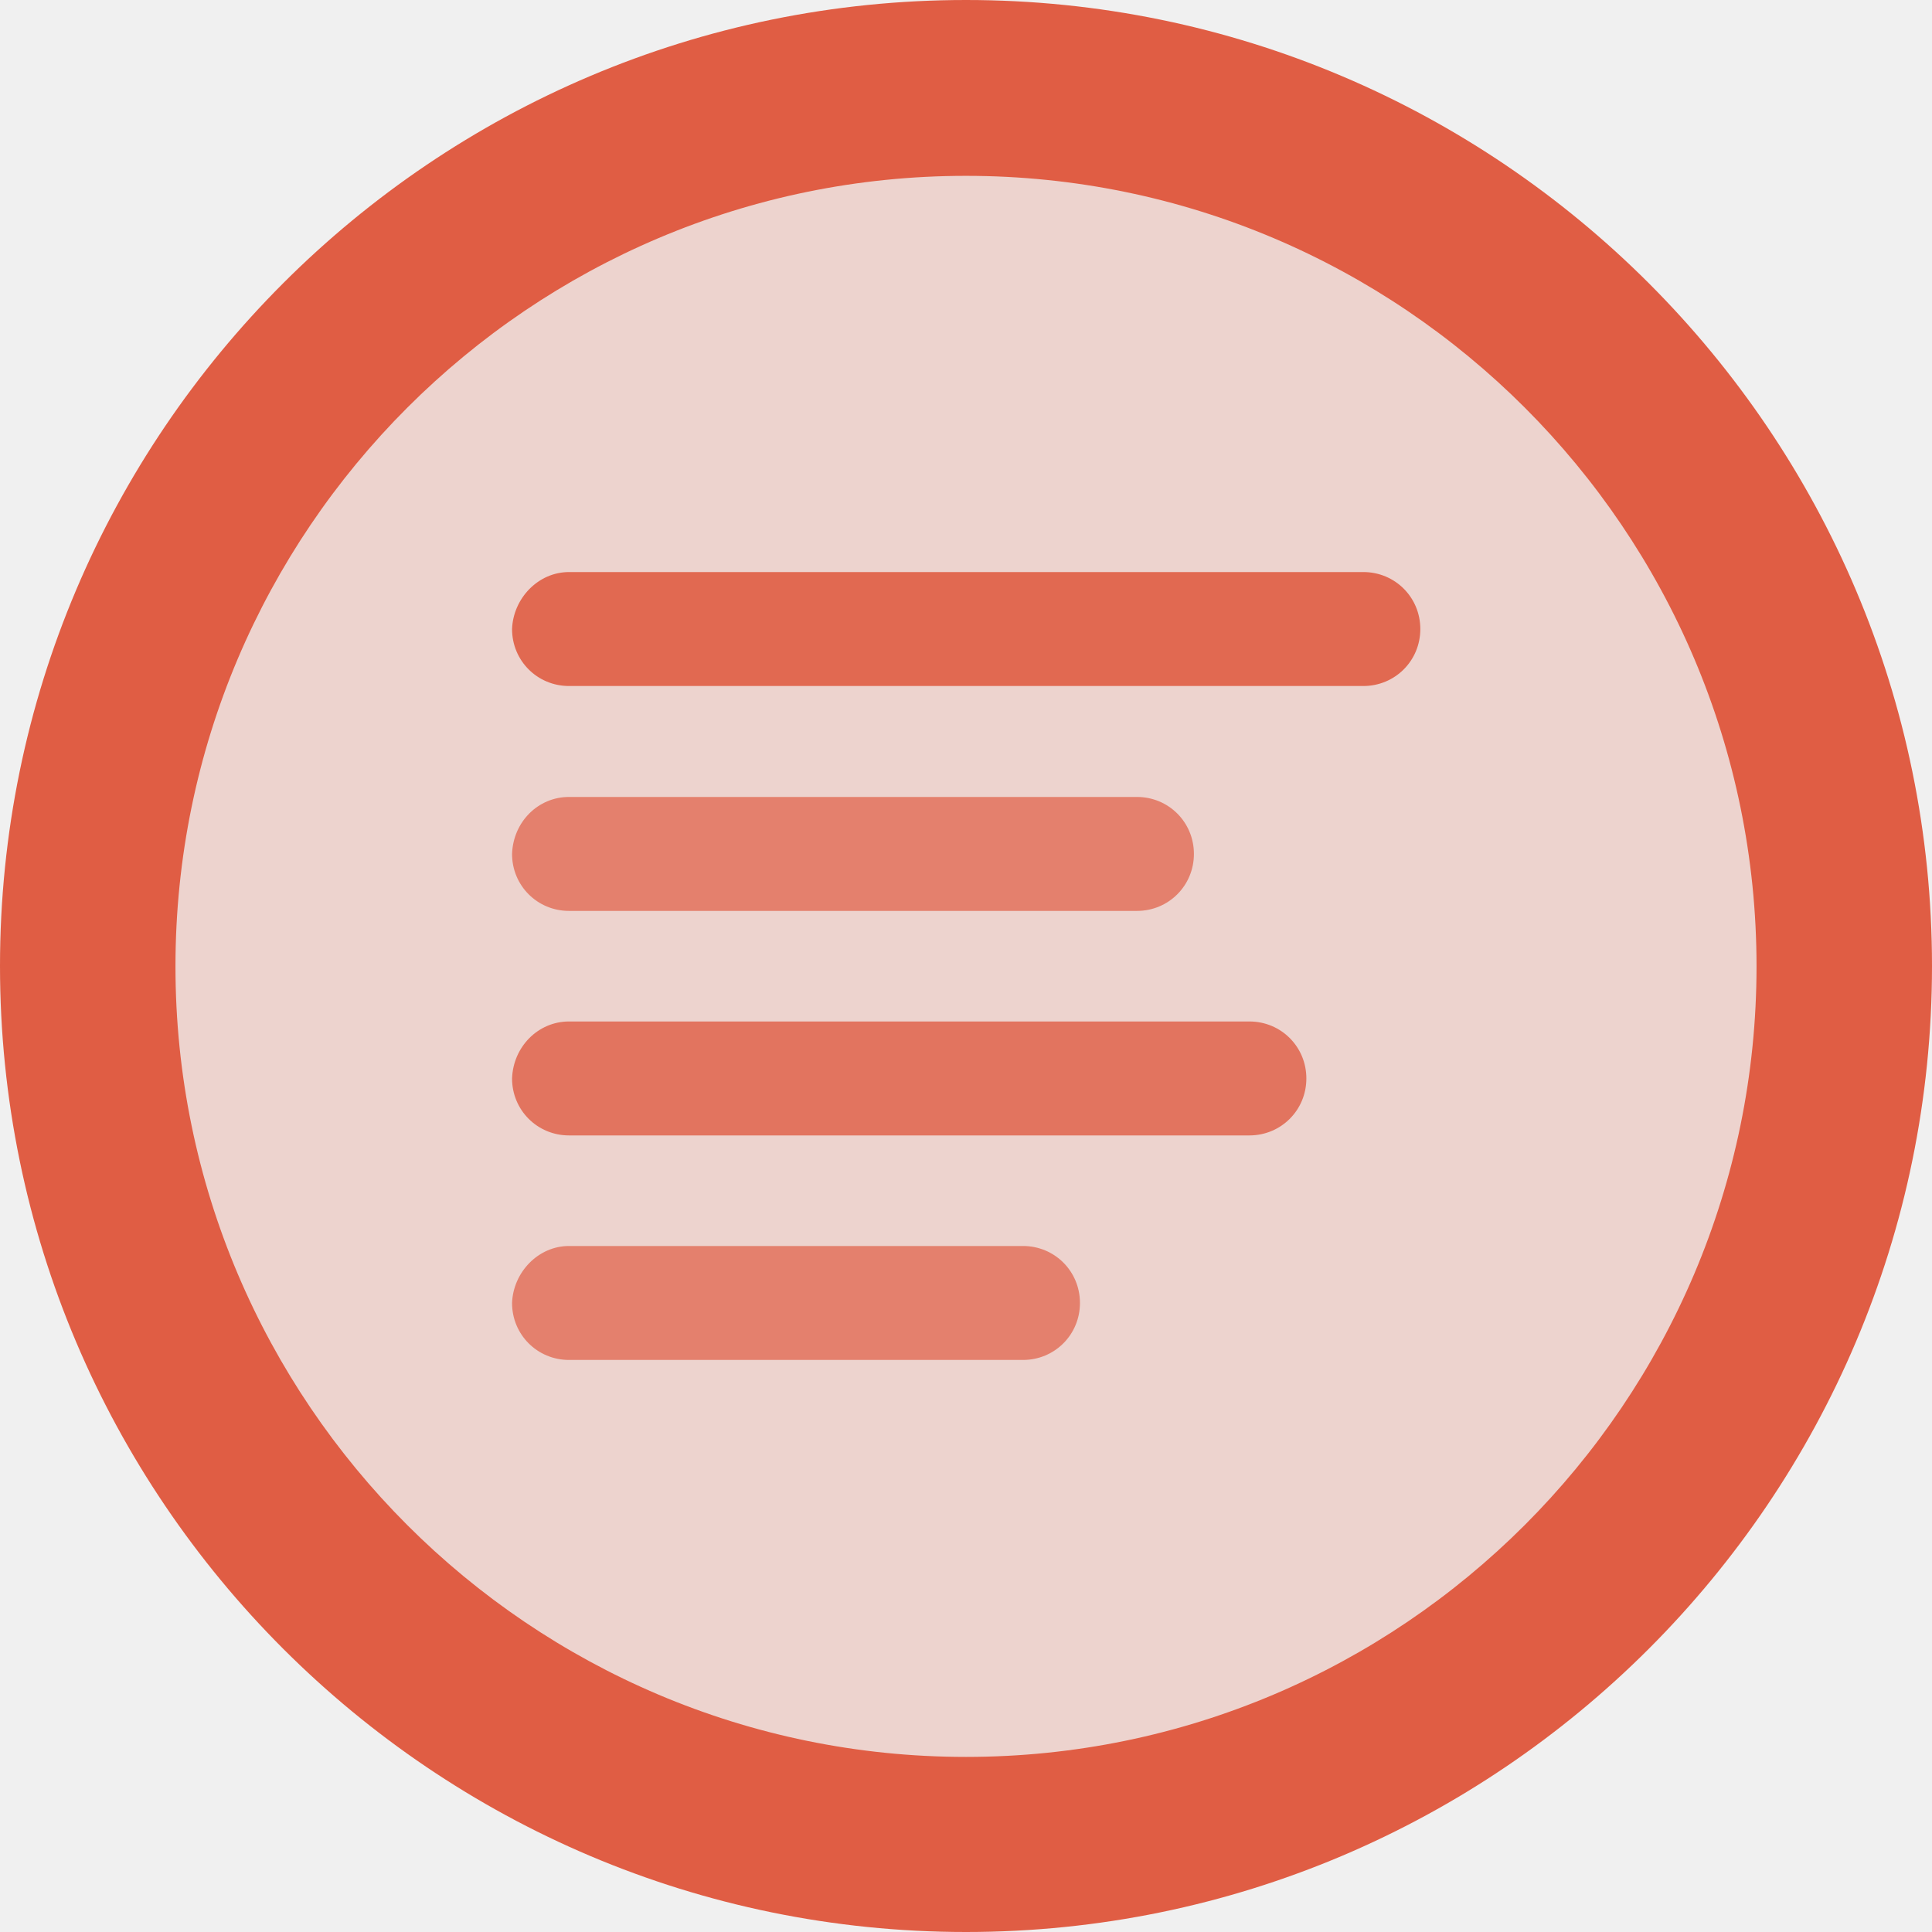
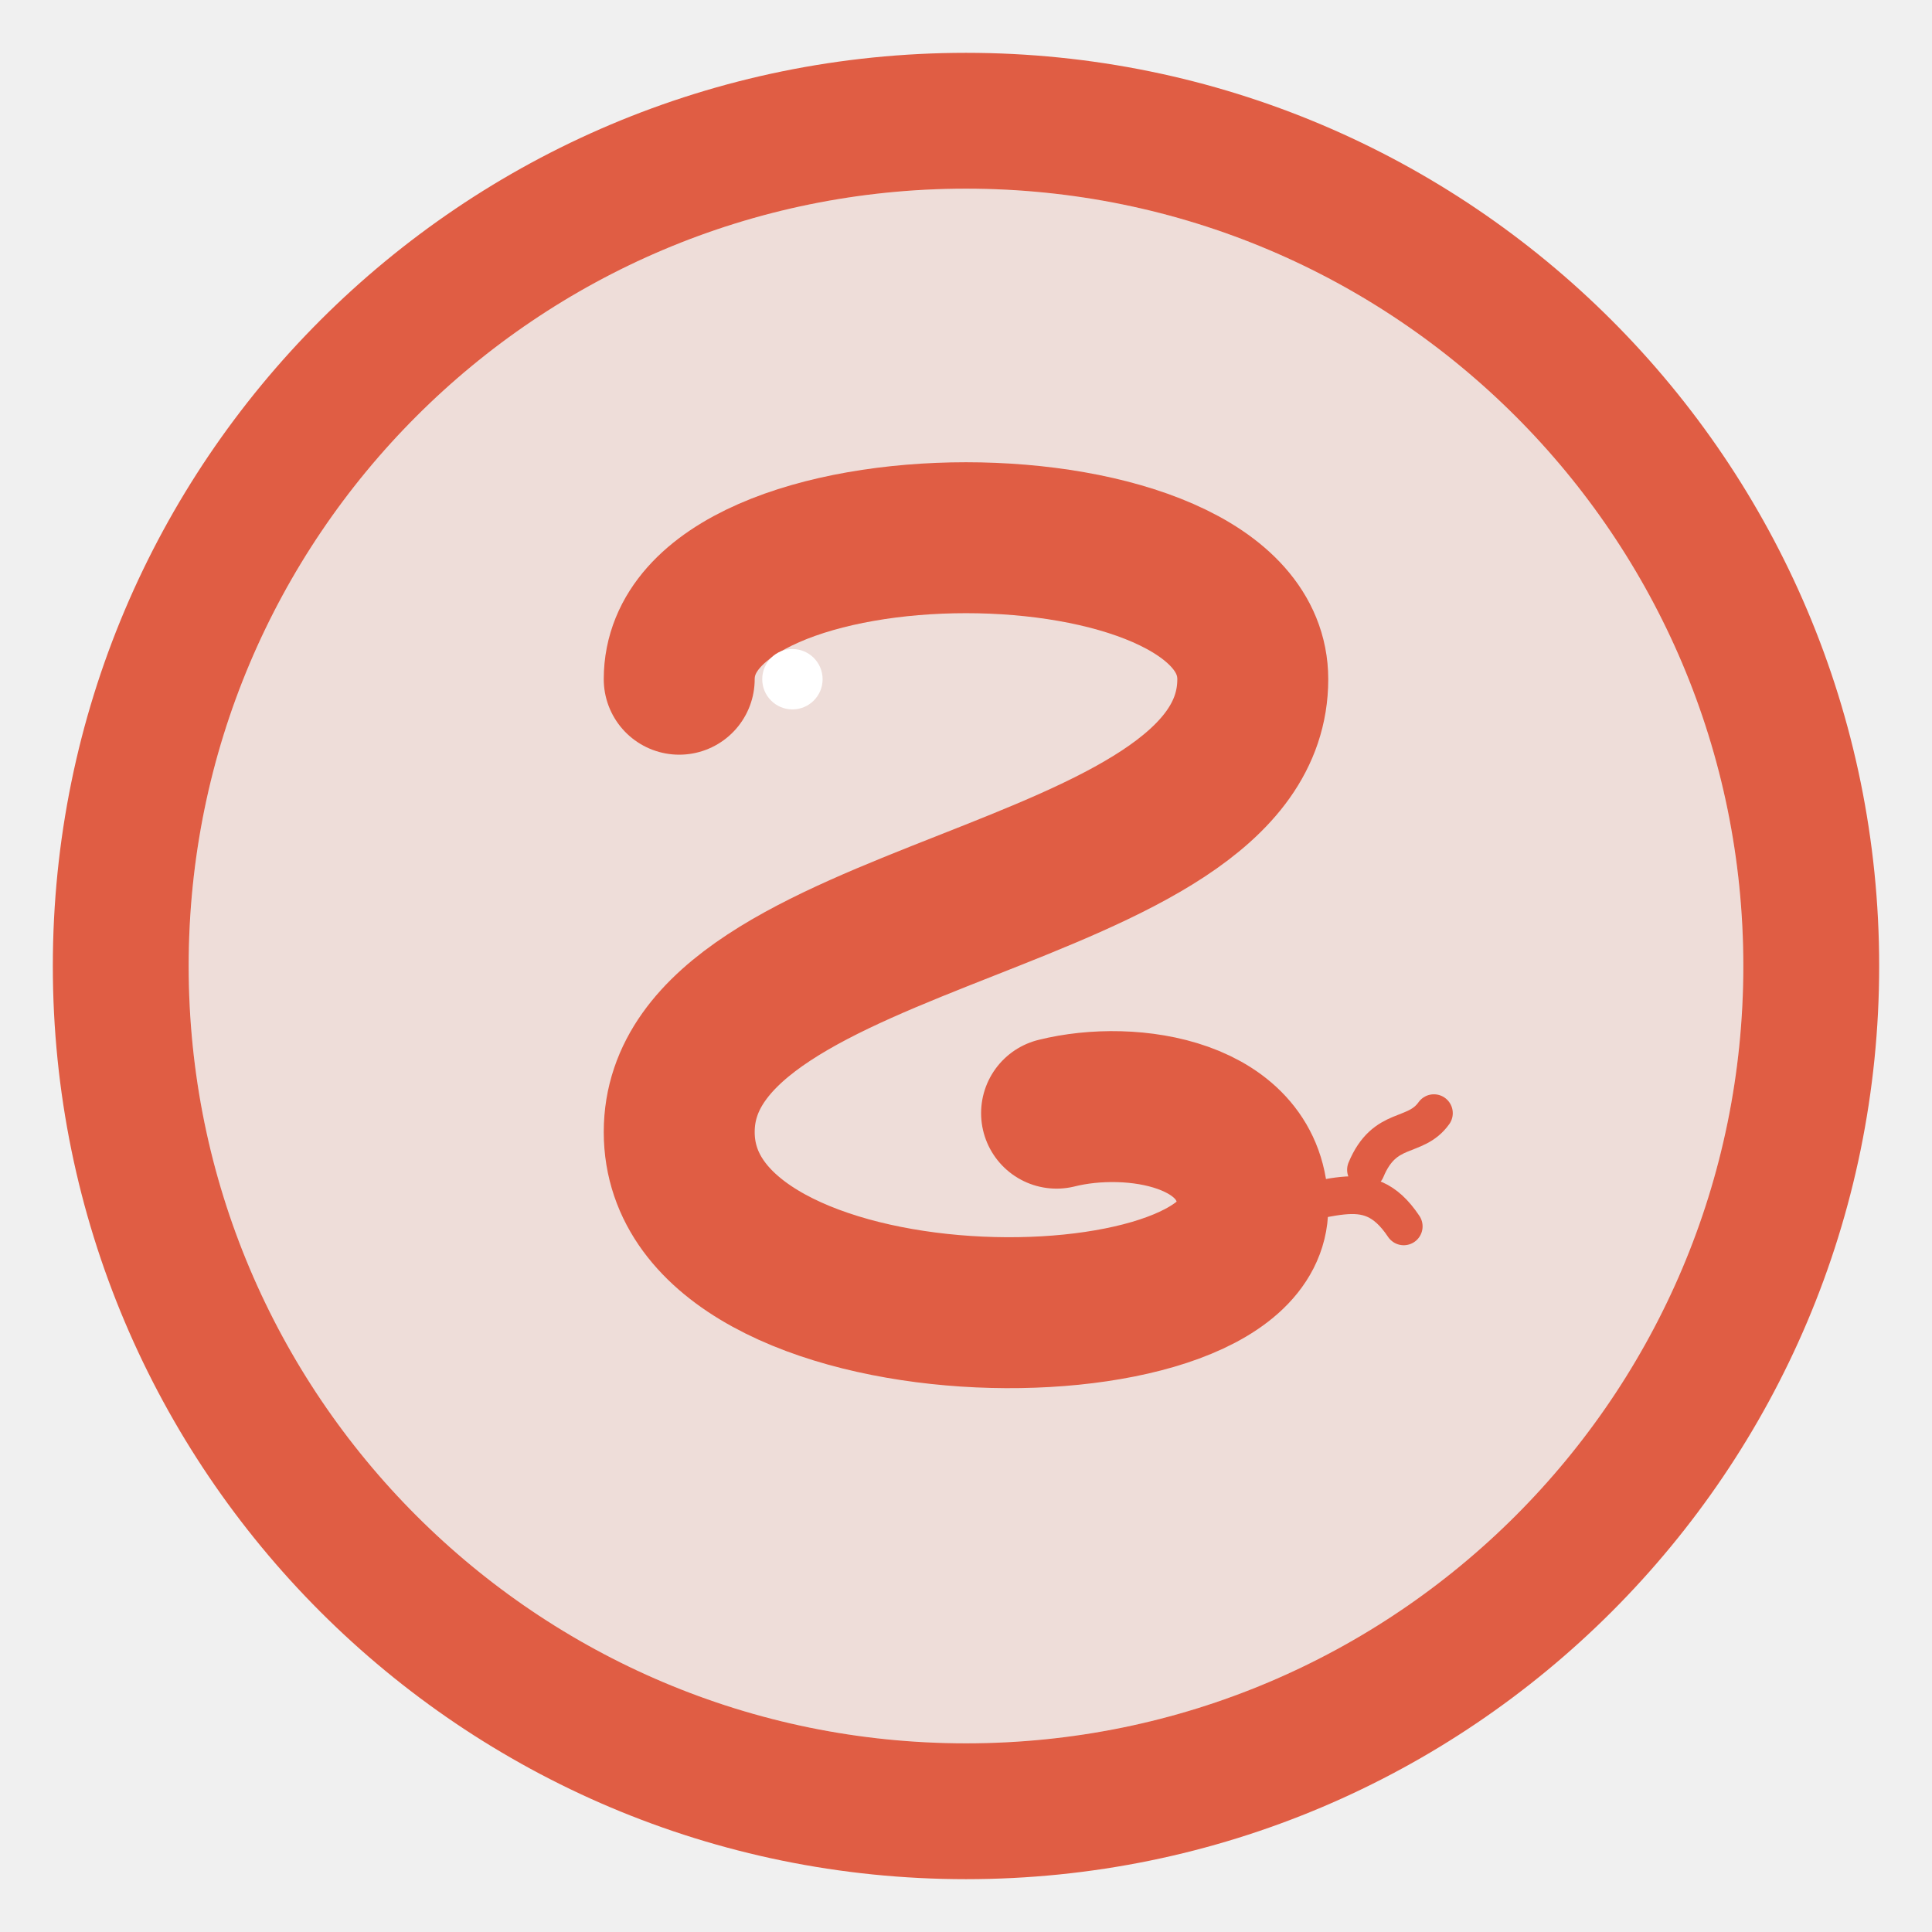
- <svg xmlns="http://www.w3.org/2000/svg" version="1.1" id="Layer_1" x="0px" y="0px" viewBox="0 0 512 512" style="enable-background:new 0 0 512 512;" xml:space="preserve">
-   <style type="text/css">
- 	.st0{opacity:0.2;fill:#e05d44;enable-background:new    ;}
- 	.st1{fill:#e05d44;}
- 	.st2{opacity:0.7;fill:#e05d44;enable-background:new    ;}
- 	.st3{opacity:0.8;fill:#e05d44;enable-background:new    ;}
- 	.st4{opacity:0.9;fill:#e05d44;enable-background:new    ;}
- </style>
-   <g>
-     <circle class="st0" cx="256" cy="256" r="232.7" />
-     <path class="st1" d="M256,512C114.8,512,0,397.2,0,256S114.8,0,256,0s256,114.8,256,256S397.2,512,256,512z M256,46.6   c-115.5,0-209.5,94-209.5,209.5s94,209.5,209.5,209.5s209.5-94,209.5-209.5C465.5,140.5,371.5,46.6,256,46.6z" />
-     <g>
-       <path class="st2" d="M150.8,330.2h120.3c8.4,0,15.1,6.7,15.1,15.1l0,0c0,8.4-6.7,15.1-15.1,15.1H150.8c-8.4,0-15.1-6.7-15.1-15.1    l0,0C136,337.2,142.6,330.2,150.8,330.2z" />
-       <path class="st3" d="M150.8,270.7h180.3c8.4,0,15.1,6.7,15.1,15.1l0,0c0,8.4-6.7,15.1-15.1,15.1H150.8c-8.4,0-15.1-6.7-15.1-15.1    l0,0C136,277.4,142.6,270.7,150.8,270.7z" />
-       <path class="st2" d="M150.8,211.2h150.5c8.4,0,15.1,6.7,15.1,15.1l0,0c0,8.4-6.7,15.1-15.1,15.1H150.8c-8.4,0-15.1-6.7-15.1-15.1    l0,0C136,217.8,142.6,211.2,150.8,211.2z" />
-       <path class="st4" d="M150.8,151.6h210.5c8.4,0,15.1,6.7,15.1,15.1l0,0c0,8.4-6.7,15.1-15.1,15.1H150.8c-8.4,0-15.1-6.7-15.1-15.1    l0,0C136,158.6,142.6,151.6,150.8,151.6z" />
-     </g>
-   </g>
+ <svg xmlns="http://www.w3.org/2000/svg" viewBox="0 0 512 512" width="512" height="512">
+   <circle cx="256" cy="256" r="206" fill="#e05d44" fill-opacity="0.13" />
+   <circle cx="256" cy="256" r="224" fill="none" stroke="#e05d44" stroke-width="36" />
+   <path d="M 180,180            C 180,130 332,130 332,180            C 332,240 180,240 180,300            C 180,360 332,360 332,320            C 332,295 300,290 280,295" fill="none" stroke="#e05d44" stroke-width="40" stroke-linecap="round" stroke-linejoin="round" />
+   <circle cx="210" cy="180" r="8" fill="#ffffff" />
+   <path d="M 332,320 C 352,320 362,310 372,325 M 362,310 C 367,298 375,302 380,295" fill="none" stroke="#e05d44" stroke-width="10" stroke-linecap="round" />
</svg>
